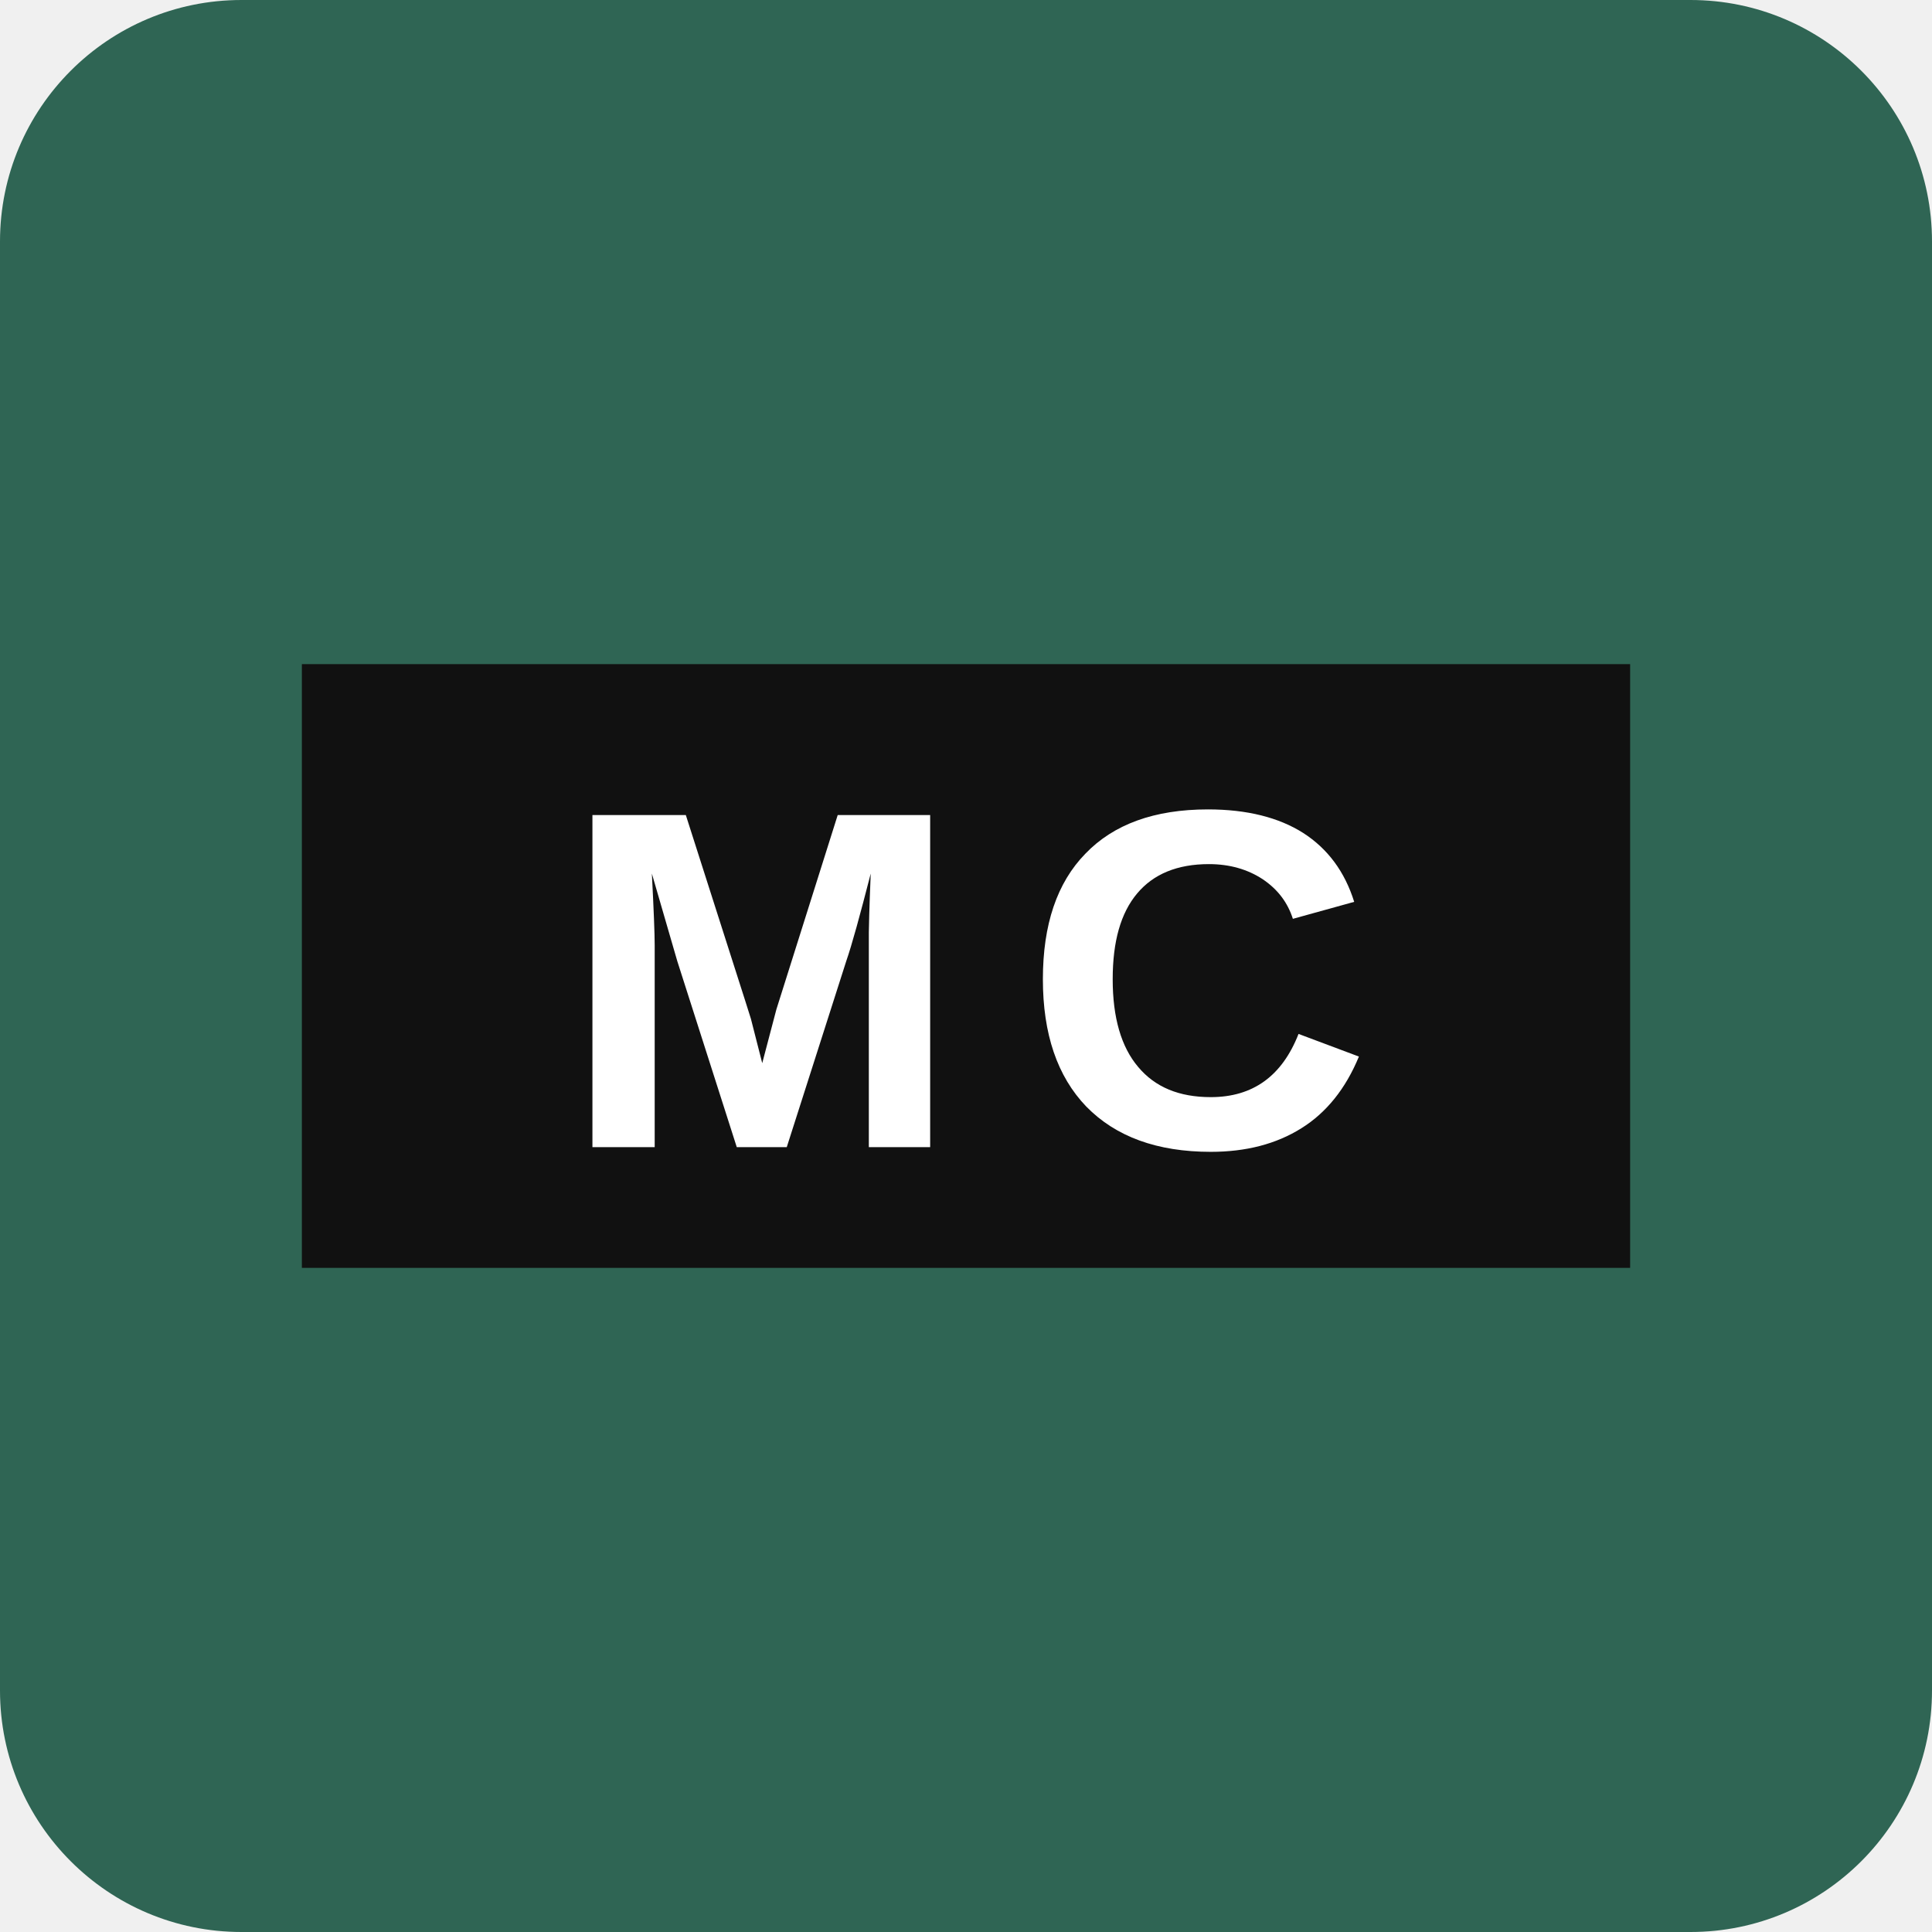
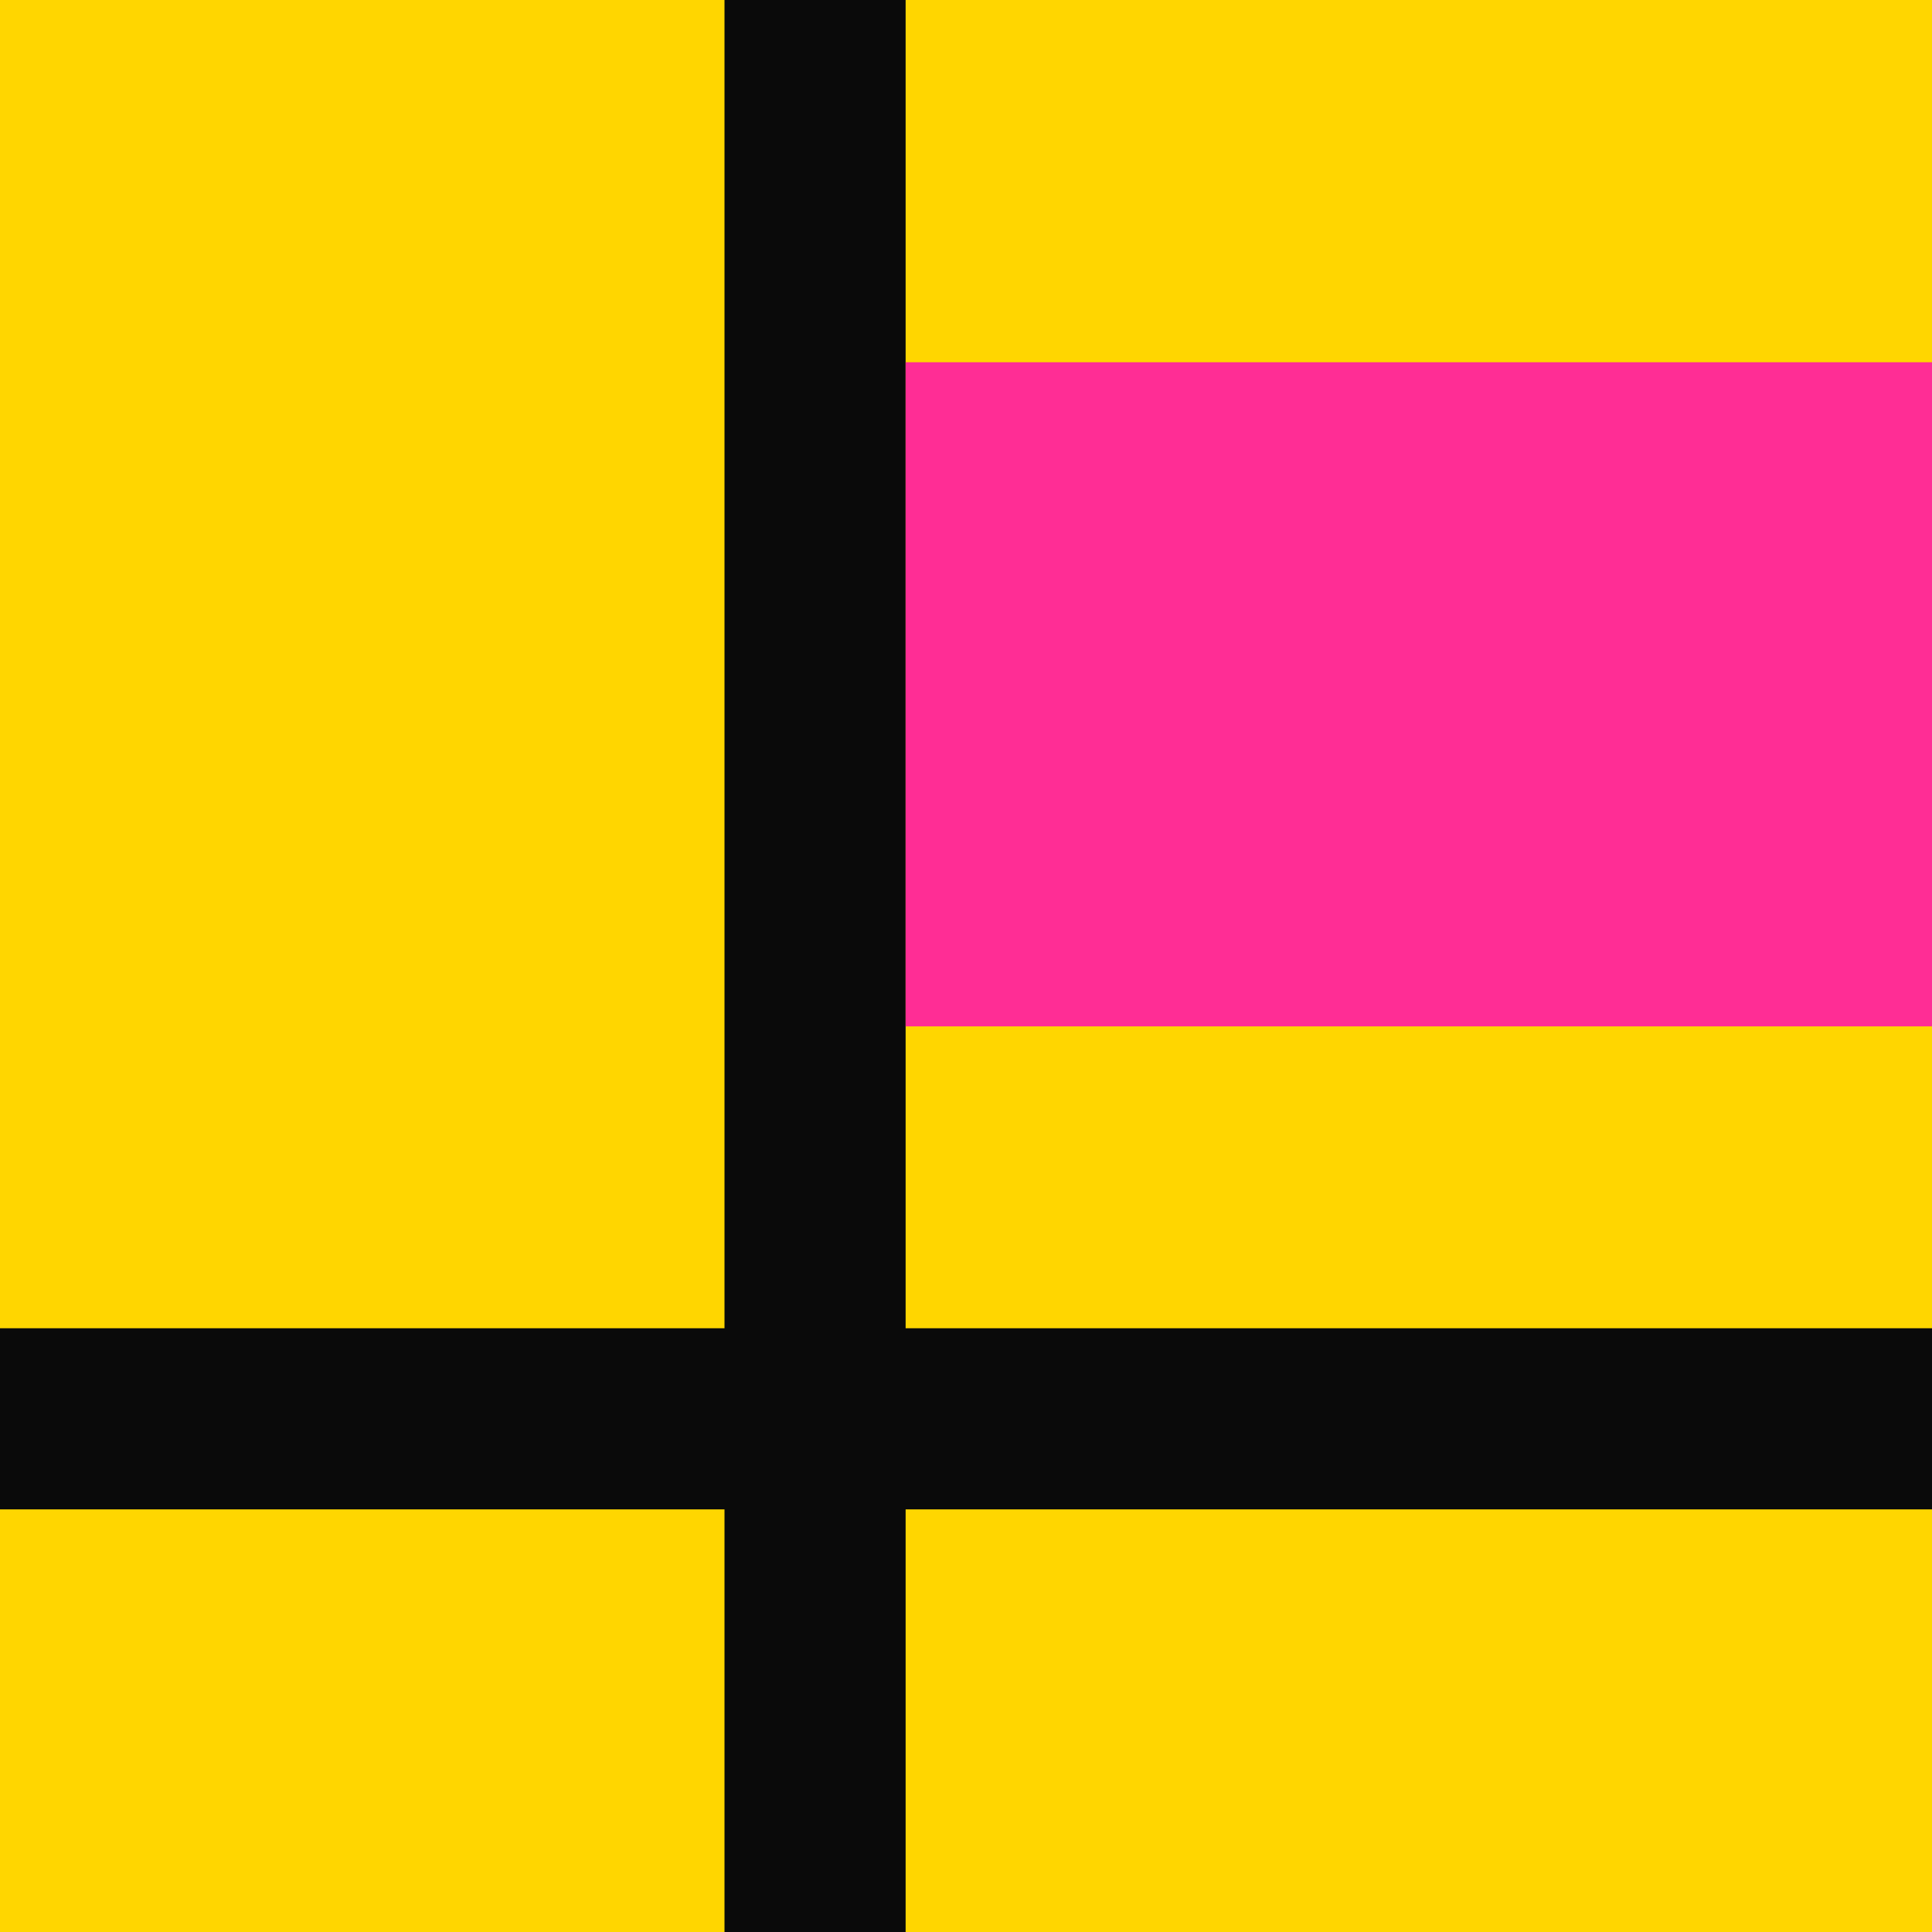
<svg xmlns="http://www.w3.org/2000/svg" viewBox="0 0 32 32">
-   <rect width="32" height="32" rx="4" fill="#2f6554" />
-   <rect x="5" y="11" width="22" height="10" fill="#111" />
-   <text x="16" y="19" font-family="Arial, sans-serif" font-weight="800" font-size="8" fill="#fff" text-anchor="middle" letter-spacing="1">MC</text>
+   <rect width="32" height="32" fill="#ffd600" />
+   <rect x="12" y="0" width="3" height="32" fill="#0a0a0a" />
+   <rect x="15" y="6" width="17" height="11" fill="#ff2d95" />
+   <rect x="0" y="22" width="32" height="3" fill="#0a0a0a" />
</svg>
